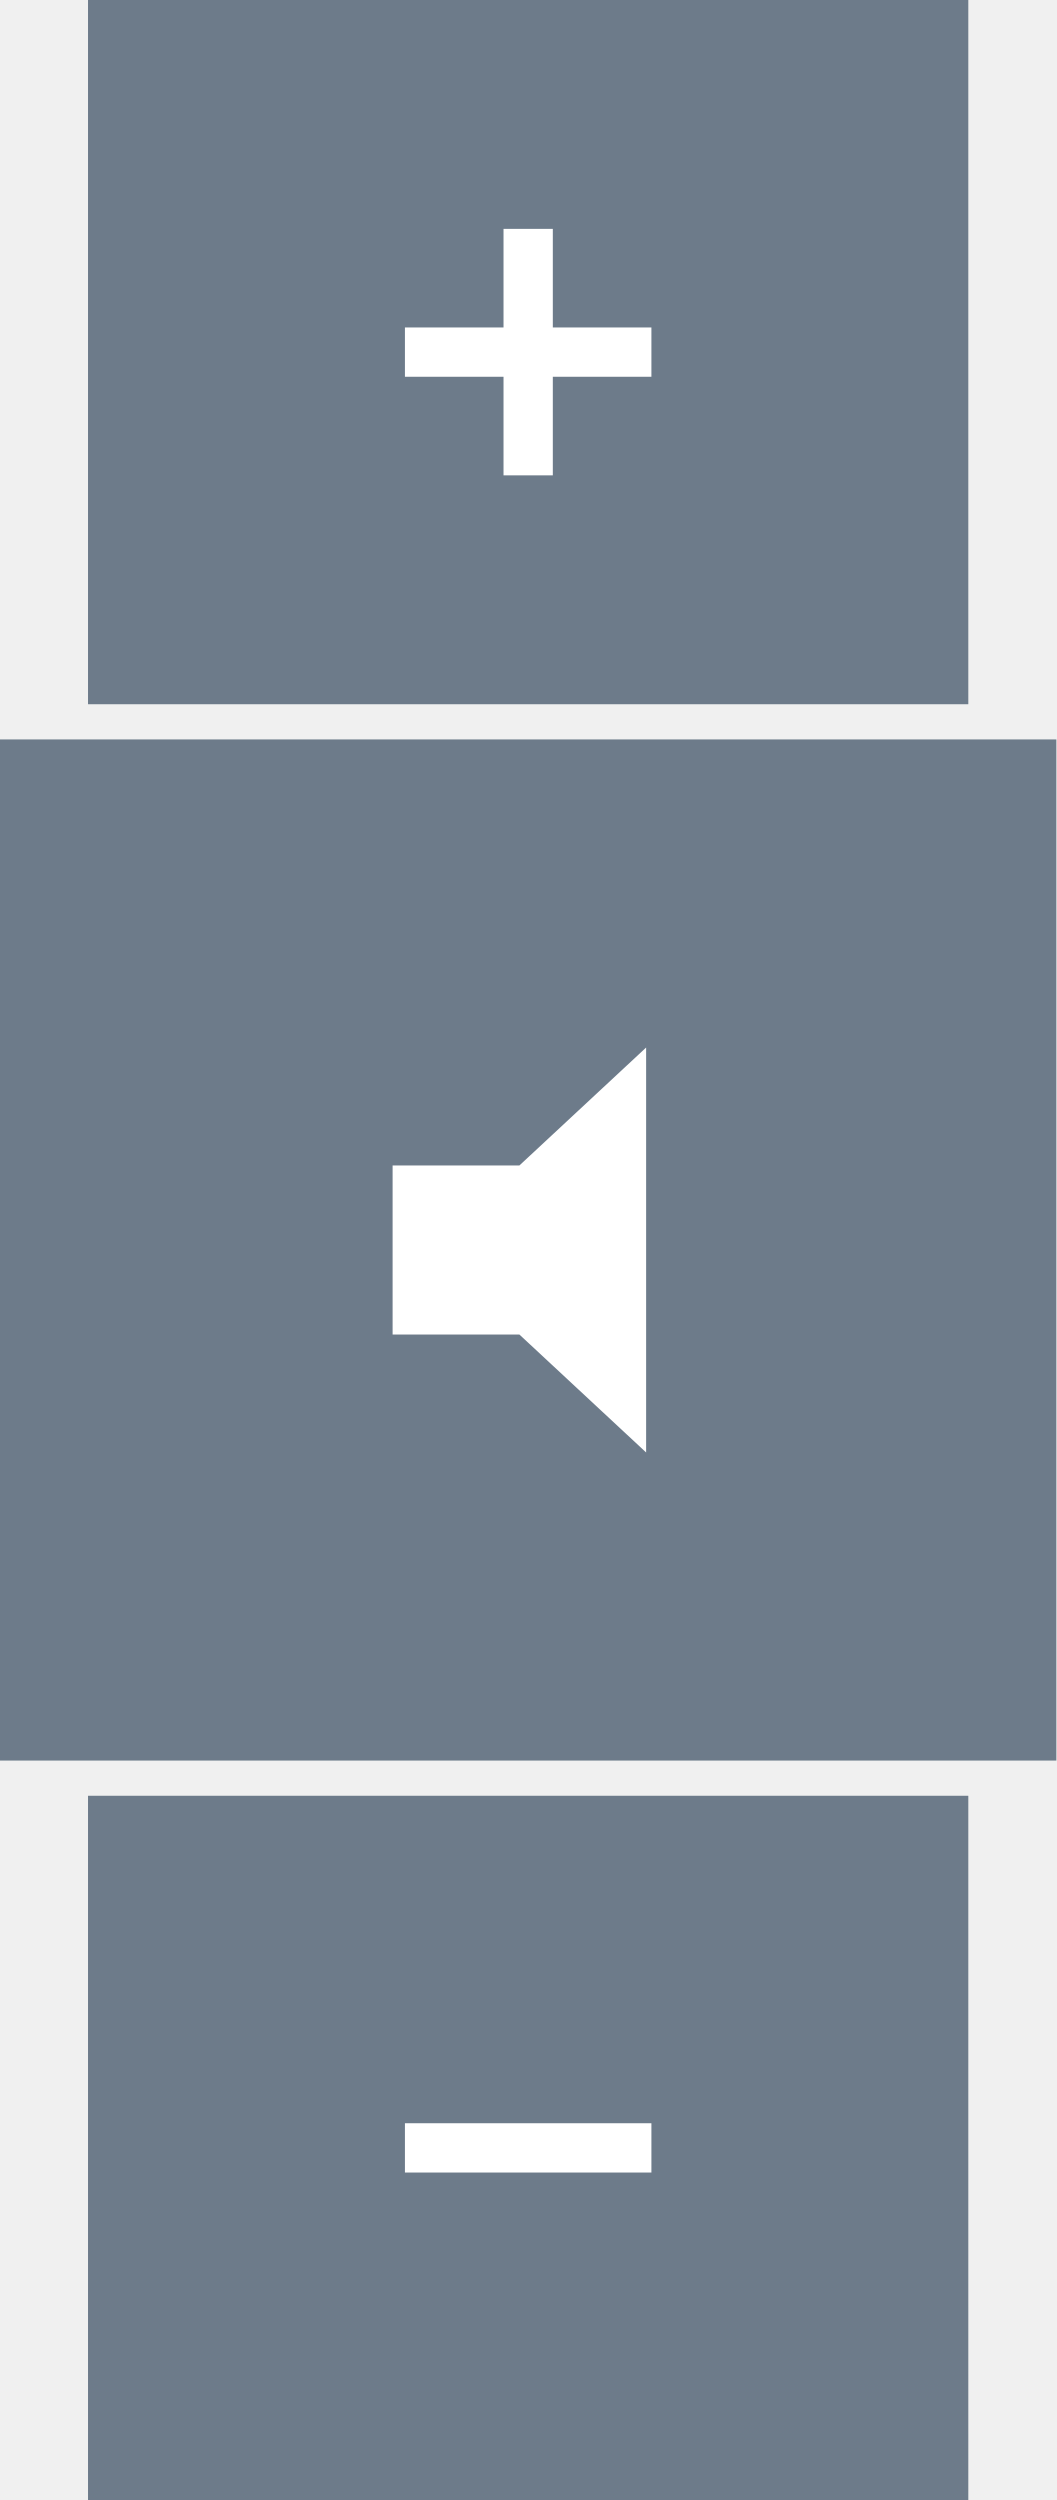
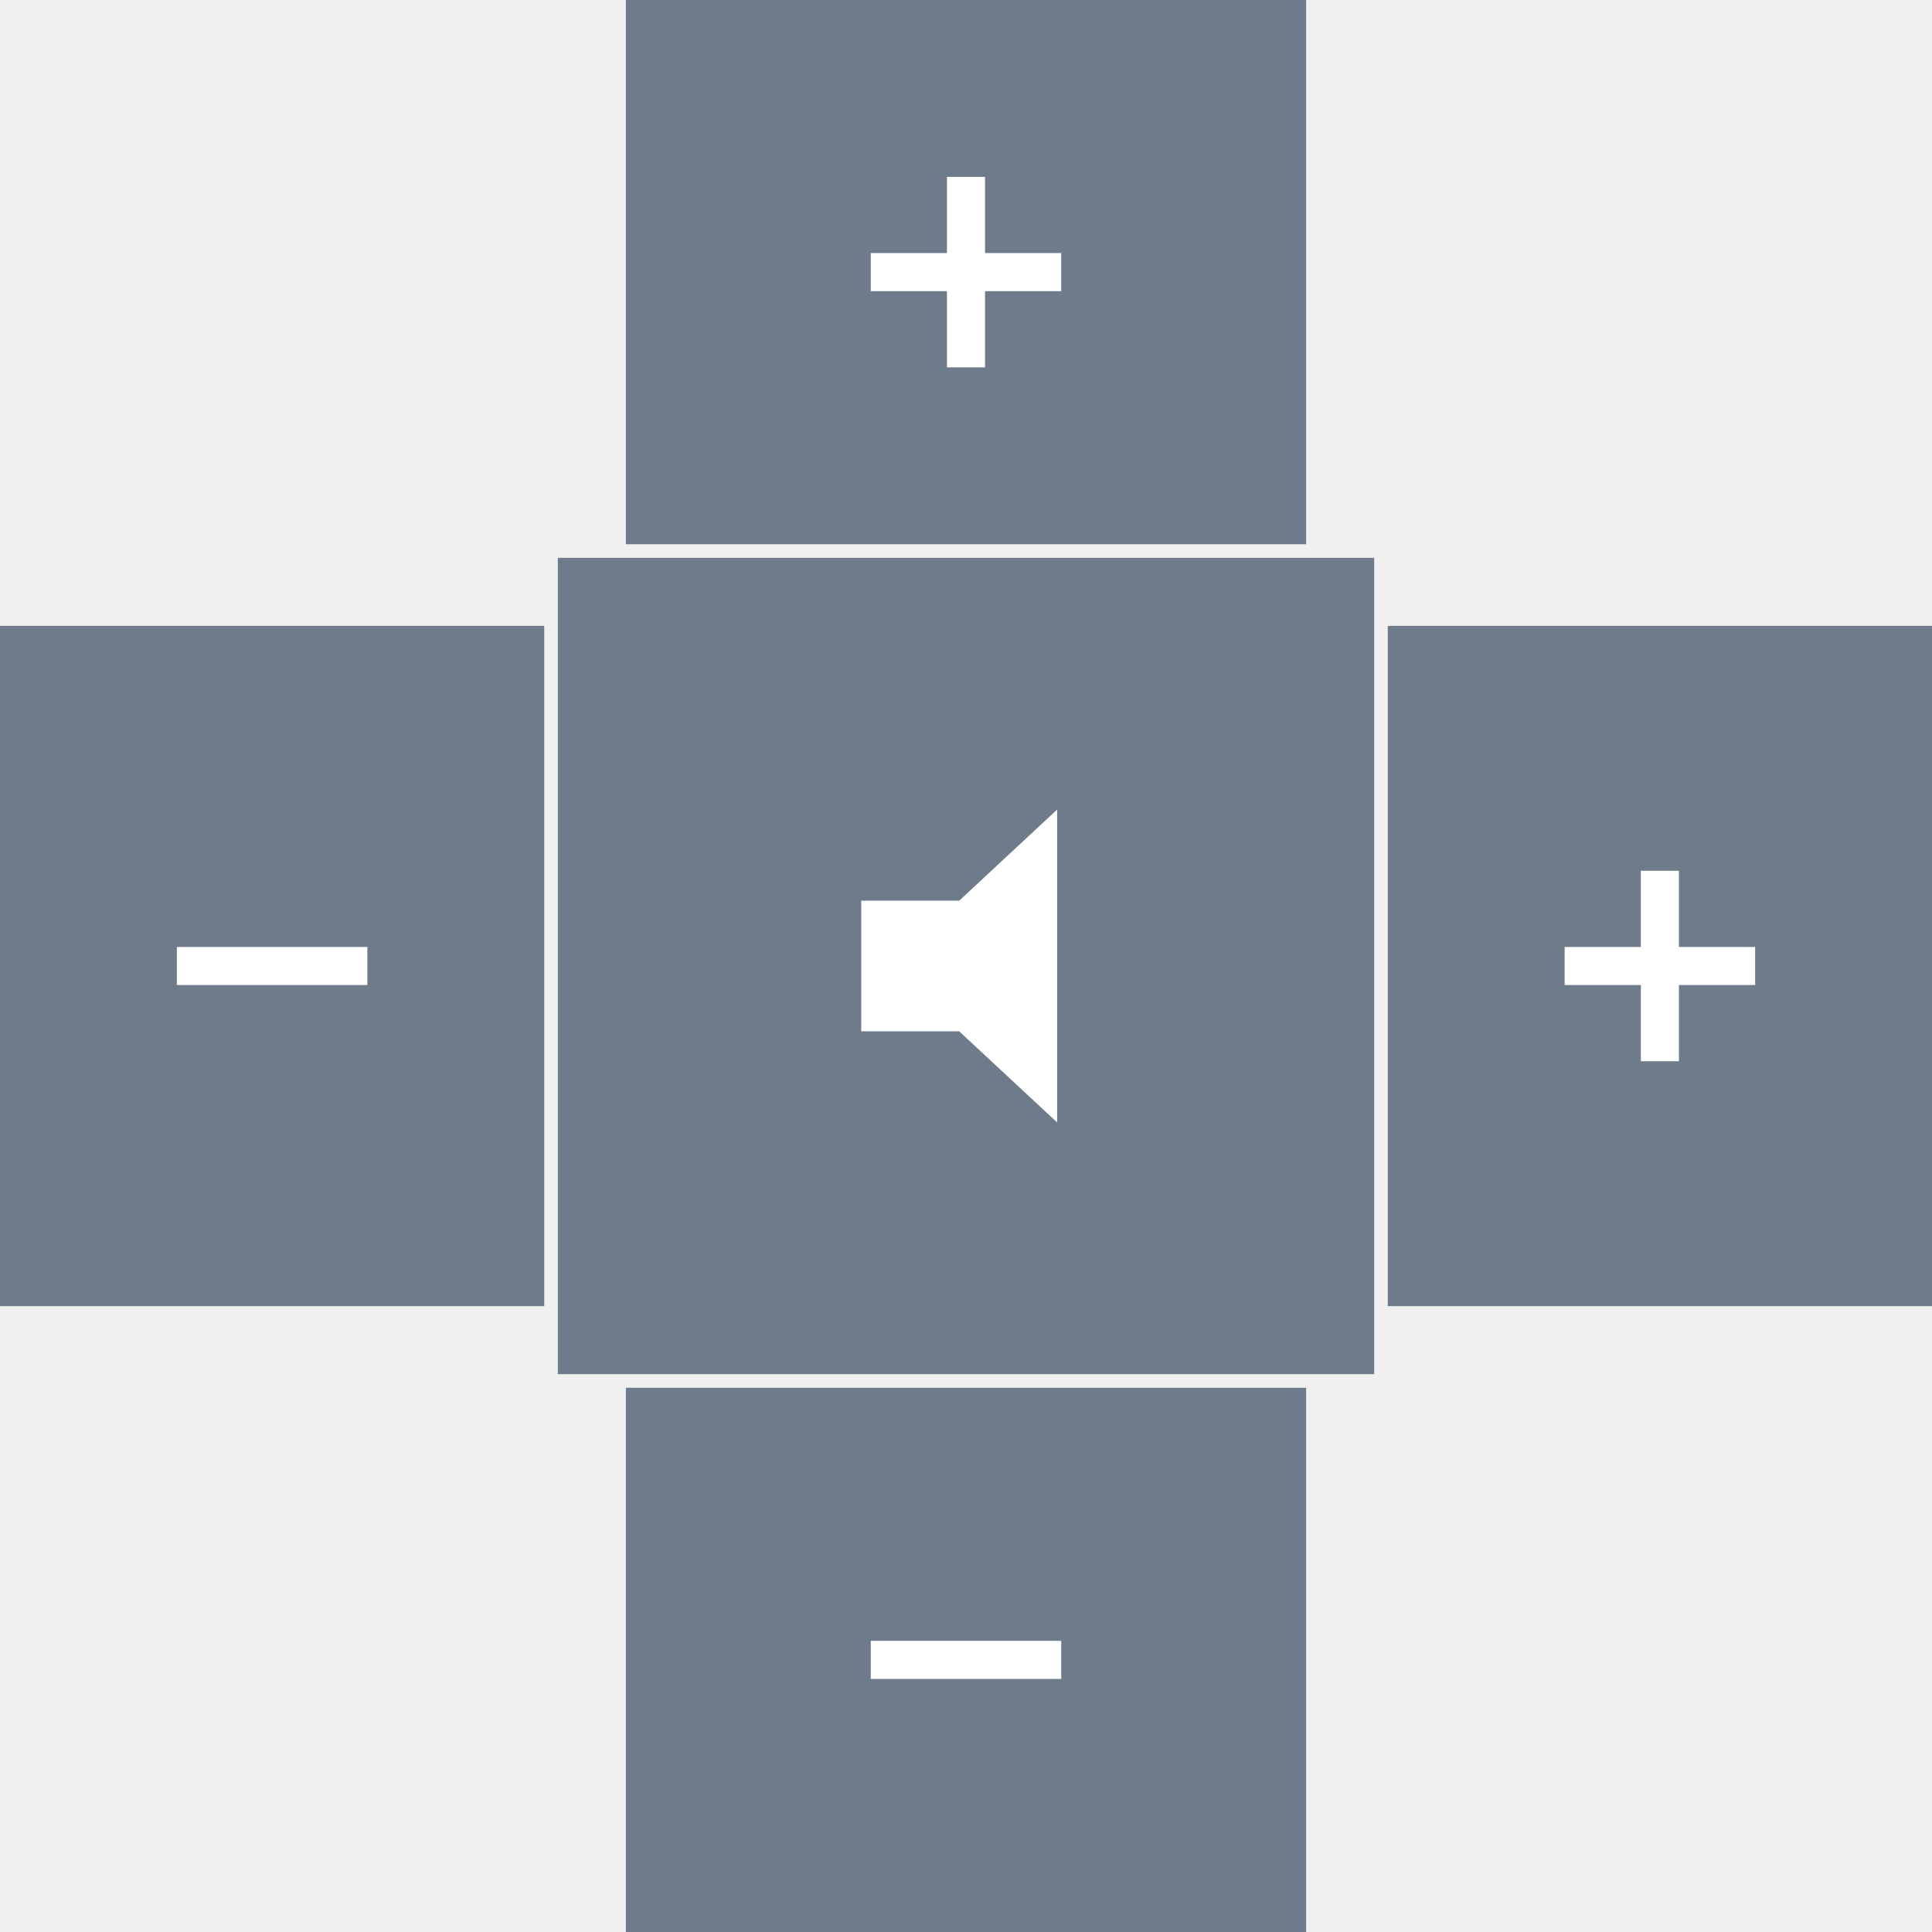
- <svg xmlns="http://www.w3.org/2000/svg" version="1.1" id="Layer_1" x="0px" y="0px" viewBox="0 0 60 142" style="enable-background:new 0 0 60 142;" xml:space="preserve">
+ <svg xmlns="http://www.w3.org/2000/svg" version="1.1" id="Layer_1" x="0px" y="0px" viewBox="0 0 142 142" style="enable-background:new 0 0 142 142;" xml:space="preserve">
  <style type="text/css">
	.st0{opacity:0.7;fill:#34495E;enable-background:new    ;}
	.st1{fill:#FFFFFF;}
</style>
-   <rect x="5" y="102" class="st0" width="50" height="40" />
-   <rect x="5" class="st0" width="50" height="40" />
-   <rect y="42" class="st0" width="60" height="58" />
-   <polyline class="st1" points="36.7,59.5 29.5,66.2 22.3,66.2 22.3,75.8 29.5,75.8 36.7,82.5 " />
+   <rect x="46" y="102" class="st0" width="50" height="40" />
+   <rect x="46" class="st0" width="50" height="40" />
+   <rect x="41" y="41" class="st0" width="60" height="60" />
+   <polyline class="st1" points="77.7,59.5 70.5,66.2 63.3,66.2 63.3,75.8 70.5,75.8 77.7,82.5 " />
  <g>
-     <rect x="23" y="120.6" class="st1" width="14" height="2.8" />
+     <rect x="64" y="120.6" class="st1" width="14" height="2.8" />
  </g>
  <g>
-     <polygon class="st1" points="31.4,21.4 37,21.4 37,18.6 31.4,18.6 31.4,13 28.6,13 28.6,18.6 23,18.6 23,21.4 28.6,21.4 28.6,27    31.4,27  " />
+     <polygon class="st1" points="72.4,21.4 78,21.4 78,18.6 72.4,18.6 72.4,13 69.6,13 69.6,18.6 64,18.6 64,21.4 69.6,21.4 69.6,27    72.4,27  " />
+   </g>
+   <rect y="46" class="st0" width="40" height="50" />
+   <rect x="102" y="46" class="st0" width="40" height="50" />
+   <g>
+     <polygon class="st1" points="123.4,72.4 129,72.4 129,69.6 123.4,69.6 123.4,64 120.6,64 120.6,69.6 115,69.6 115,72.4 120.6,72.4    120.6,78 123.4,78  " />
+   </g>
+   <g>
+     <rect x="13" y="69.6" class="st1" width="14" height="2.8" />
  </g>
</svg>
